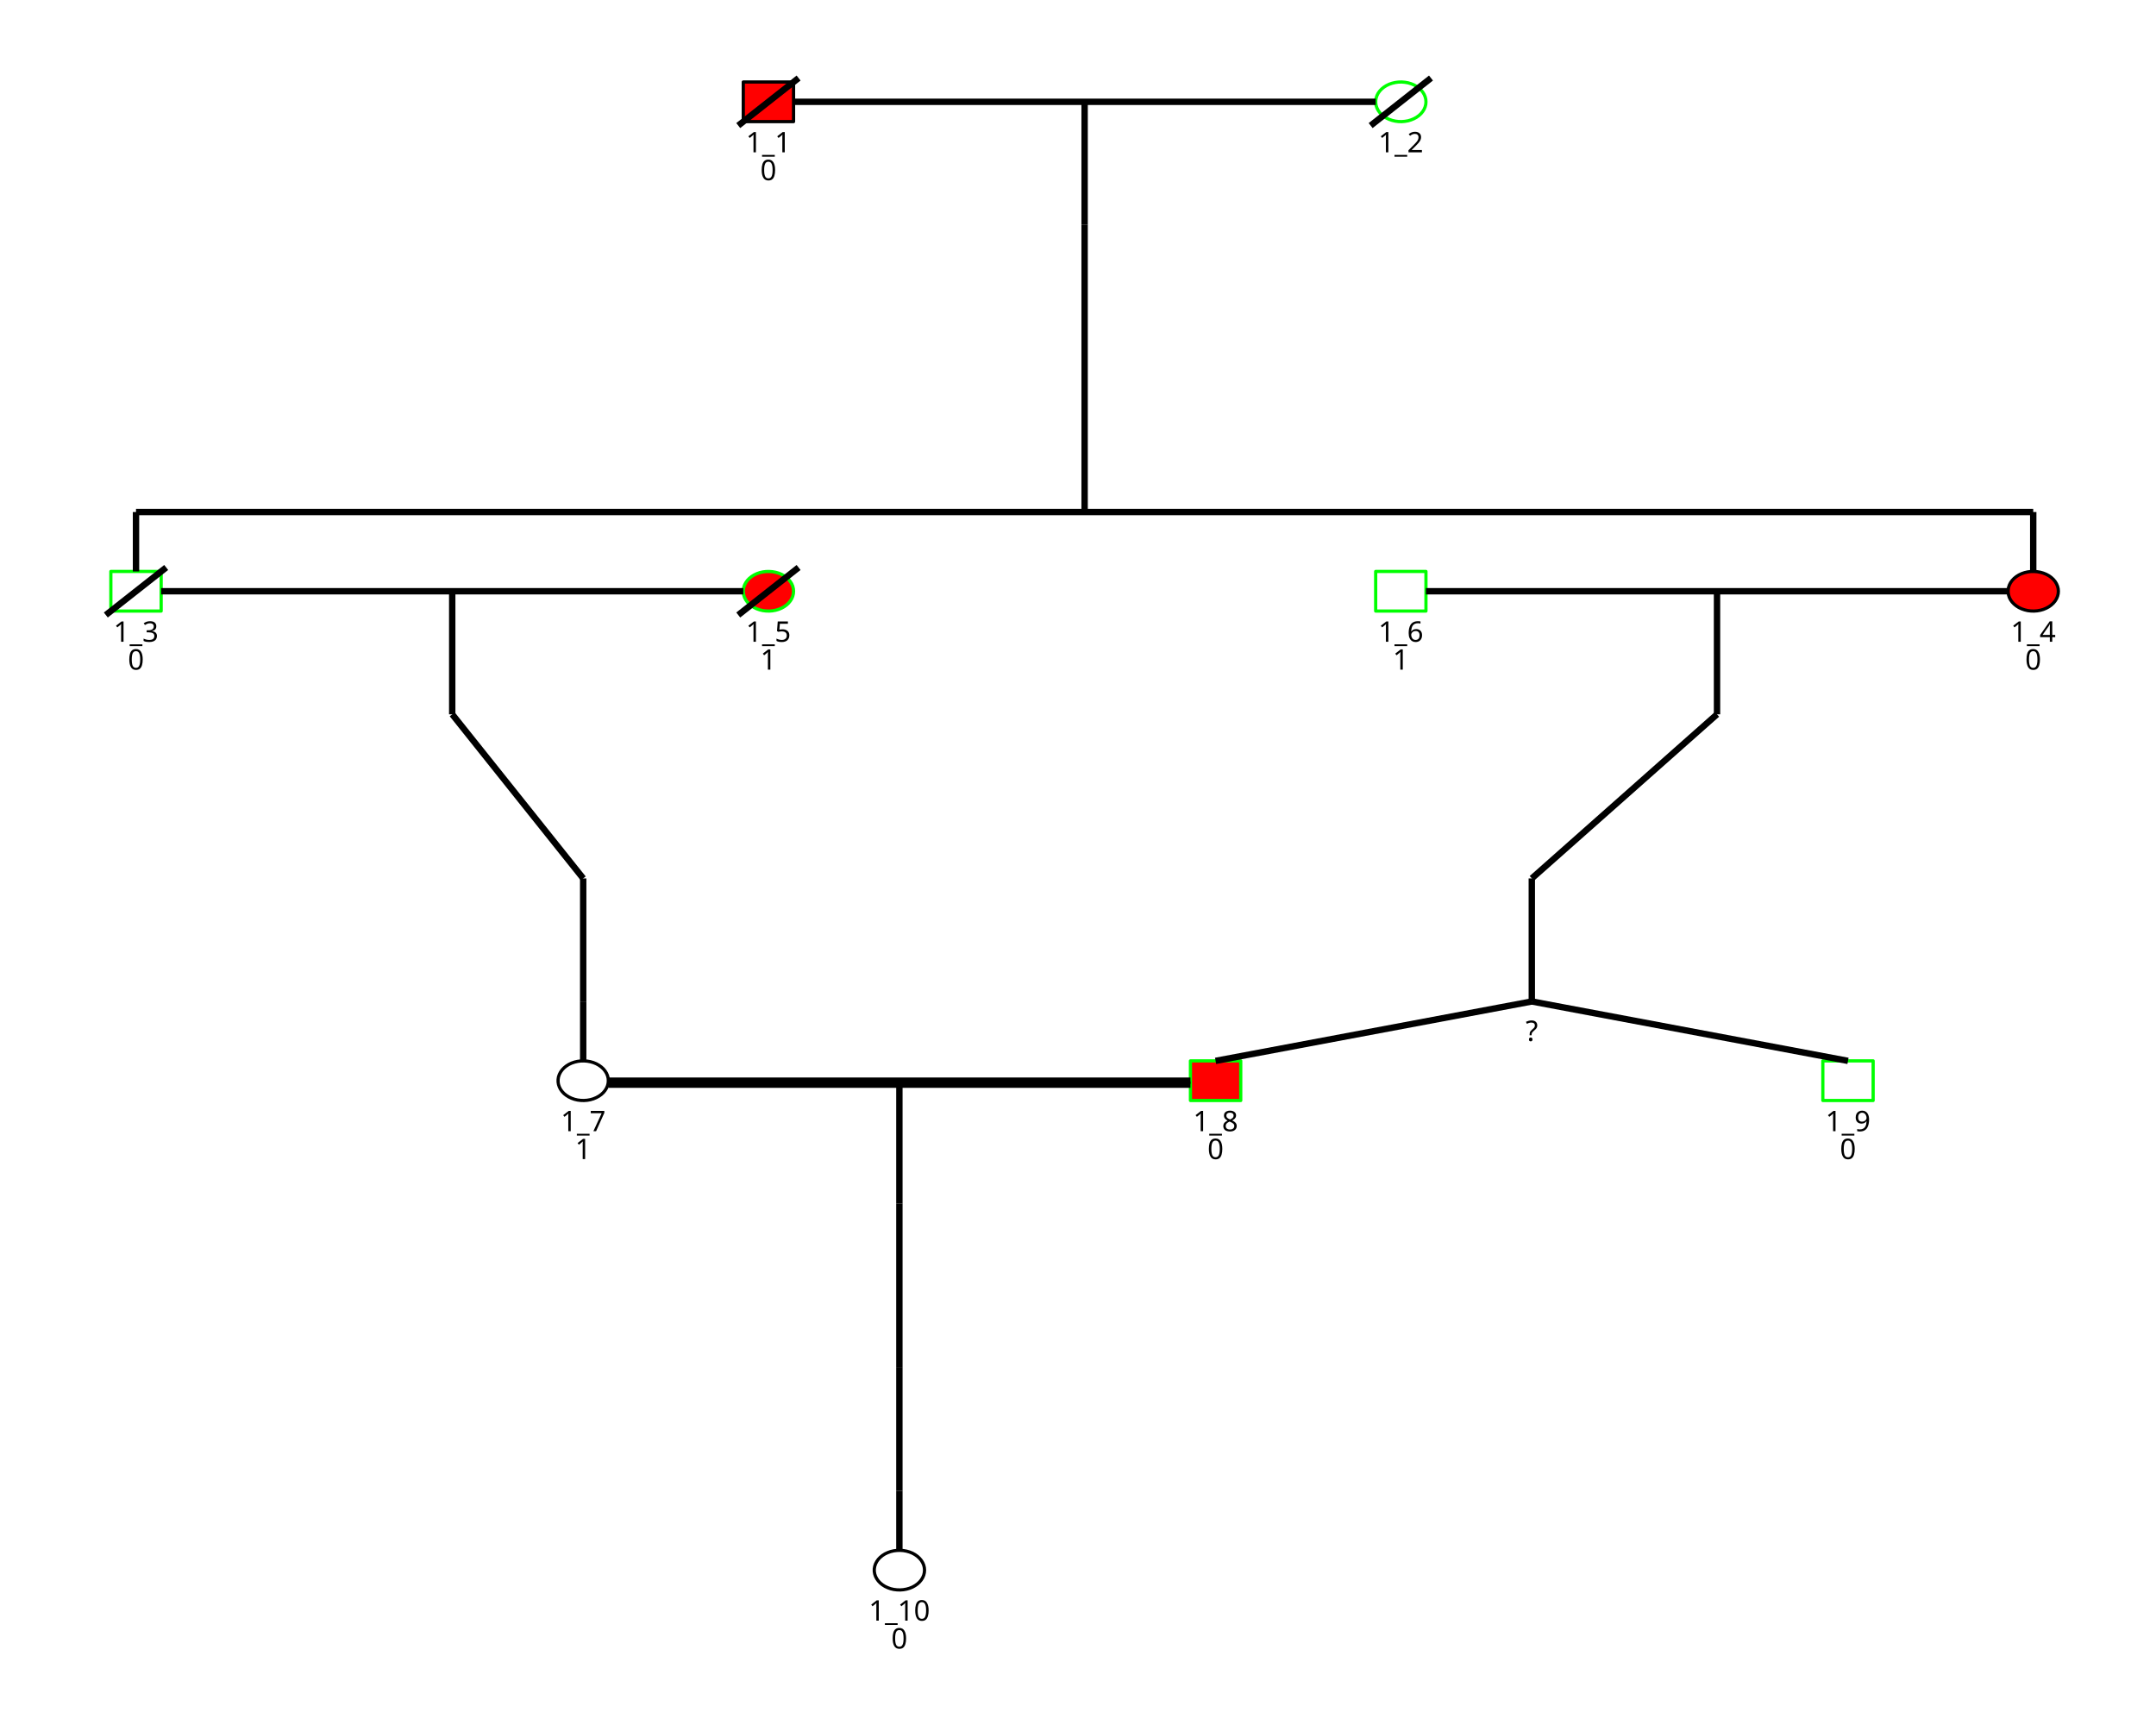
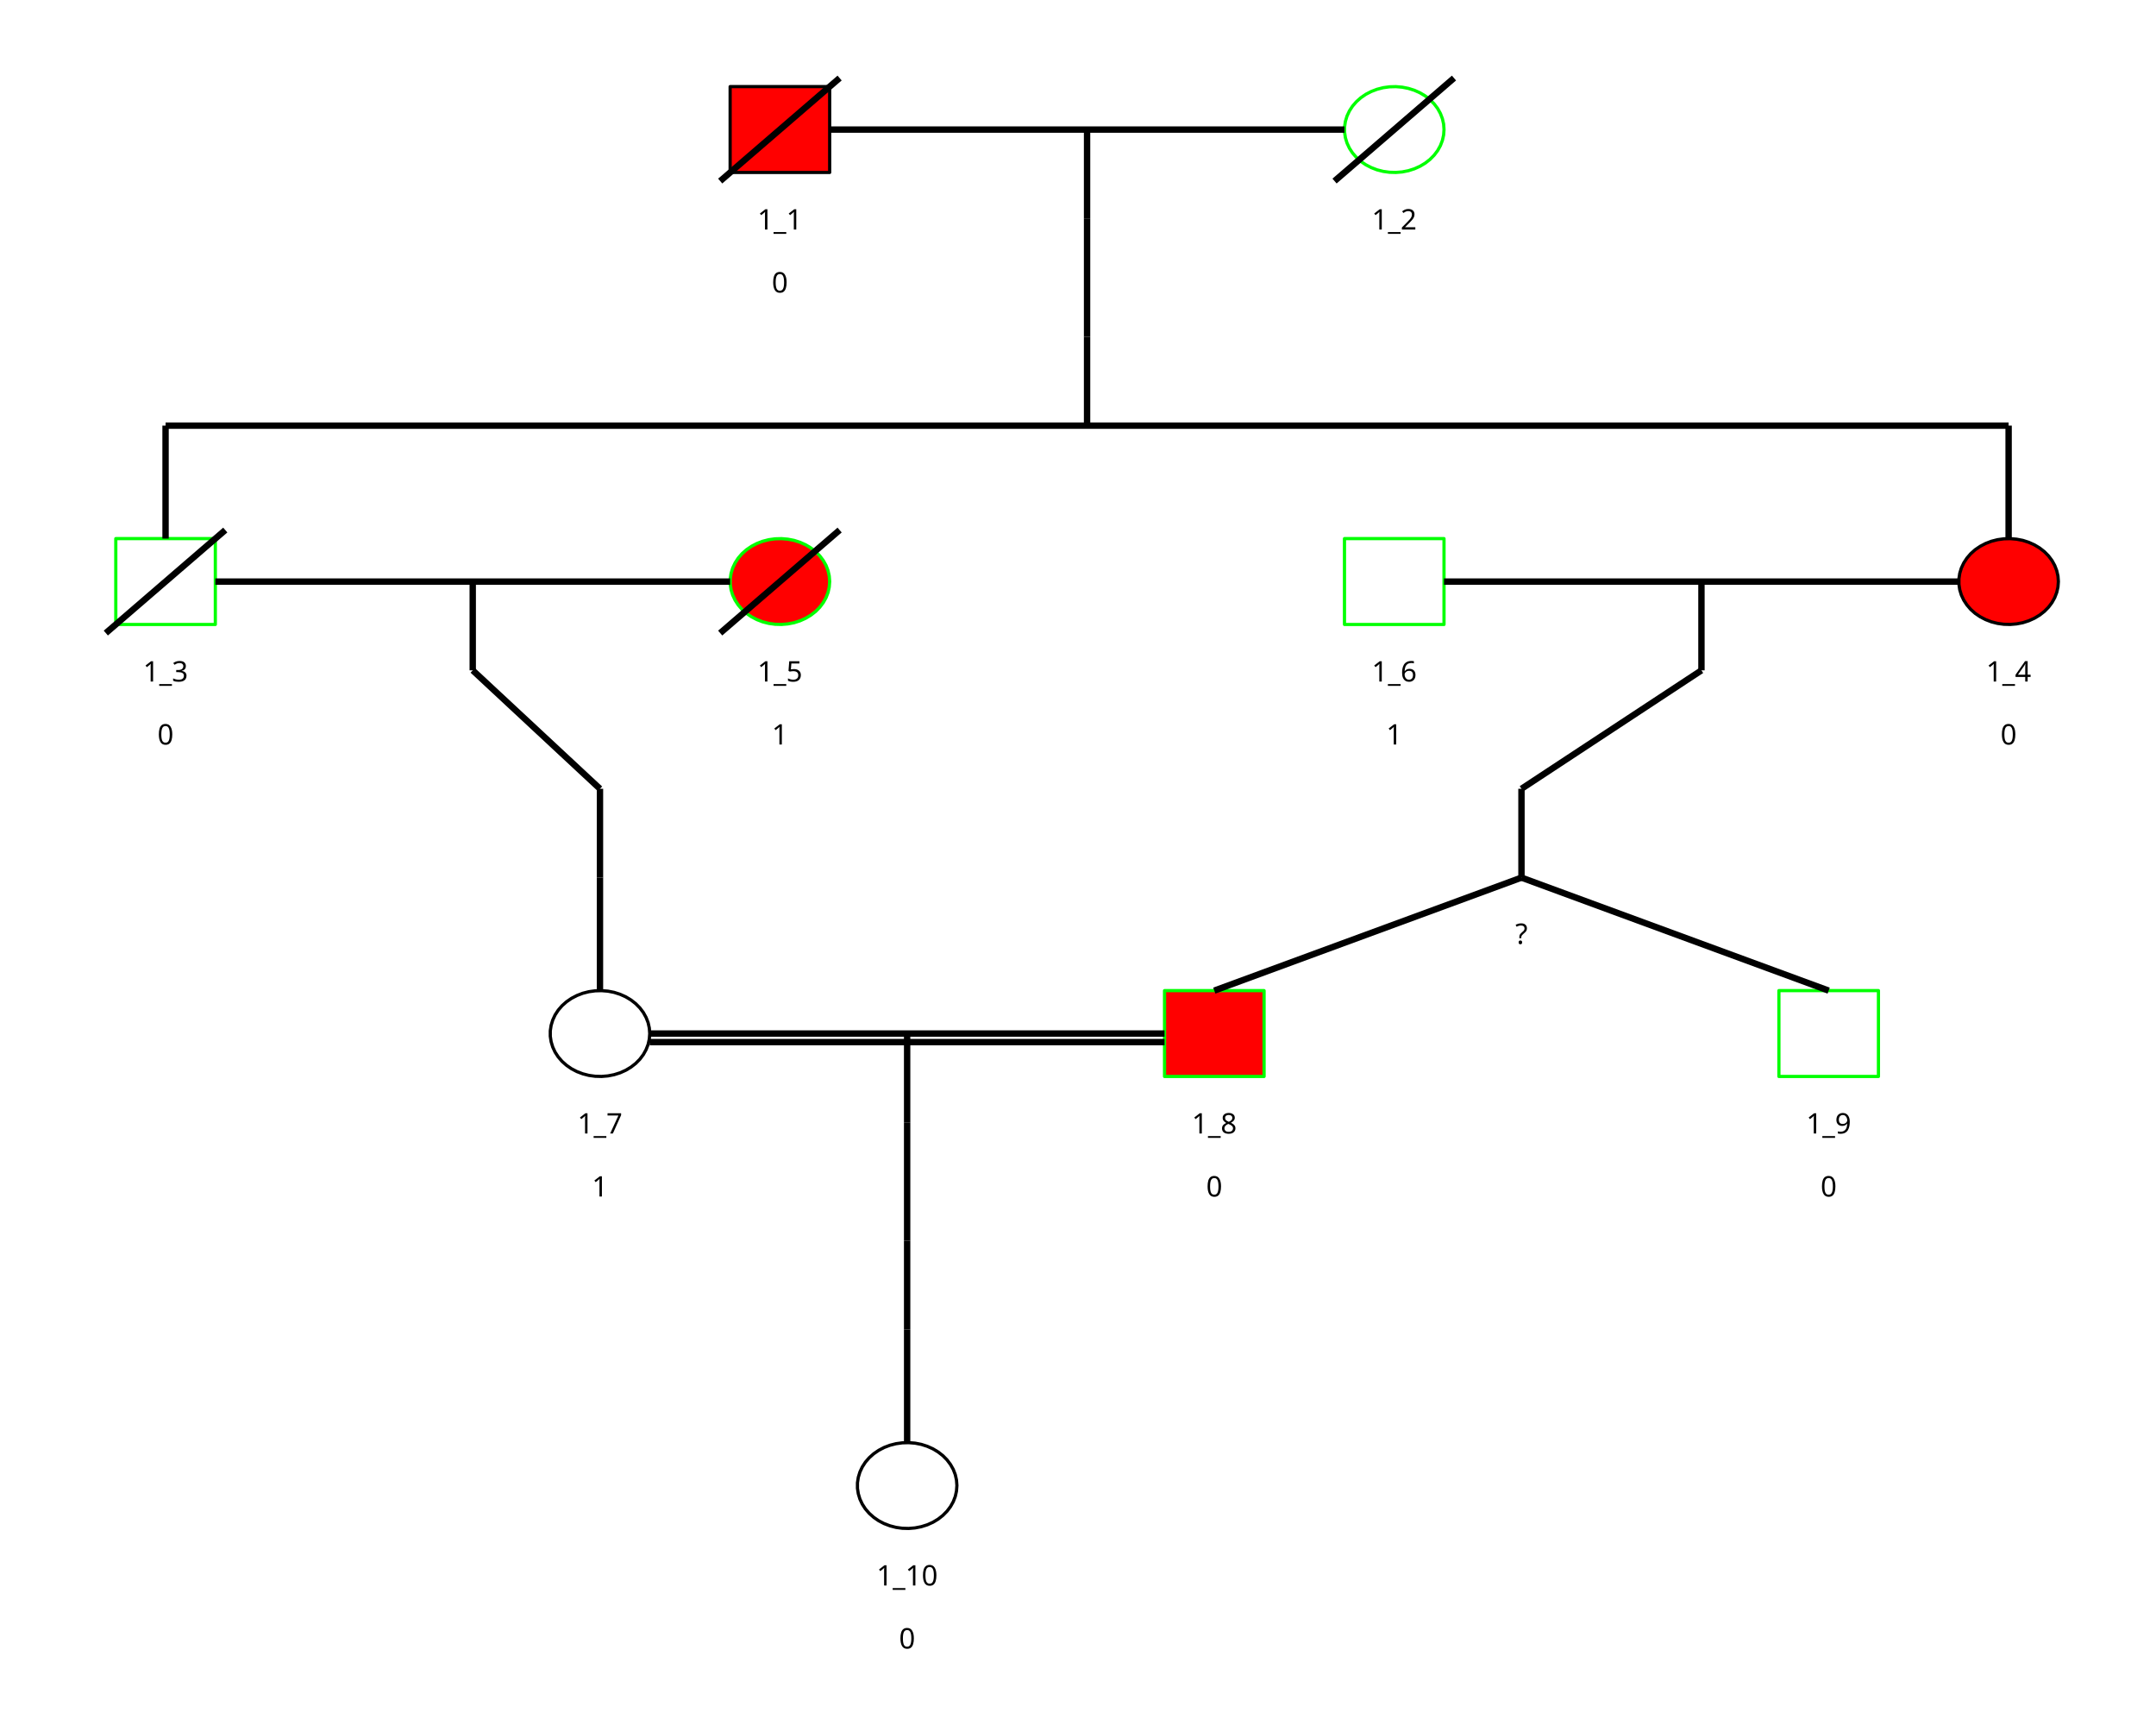
<svg xmlns="http://www.w3.org/2000/svg" class="svglite" data-engine-version="2.0" width="720.00pt" height="576.00pt" viewBox="0 0 720.00 576.00">
  <defs>
    <style type="text/css">
    .svglite line, .svglite polyline, .svglite polygon, .svglite path, .svglite rect, .svglite circle {
      fill: none;
      stroke: #000000;
      stroke-linecap: round;
      stroke-linejoin: round;
      stroke-miterlimit: 10.00;
    }
  </style>
  </defs>
  <rect width="100%" height="100%" style="stroke: none; fill: #FFFFFF;" />
  <defs>
    <clipPath id="cpMC4wMHw3MjAuMDB8MC4wMHw1NzYuMDA=">
      <rect x="0.00" y="0.00" width="720.00" height="576.00" />
    </clipPath>
  </defs>
  <g clip-path="url(#cpMC4wMHw3MjAuMDB8MC4wMHw1NzYuMDA=)">
    <rect x="0.00" y="0.00" width="720.00" height="576.00" style="stroke-width: 1.07; stroke: #FFFFFF; fill: #FFFFFF;" />
  </g>
  <defs>
    <clipPath id="cpMi43NHw3MjAuMDB8MC4wMHw1NzMuMjY=">
      <rect x="2.74" y="0.00" width="717.26" height="573.26" />
    </clipPath>
  </defs>
  <g clip-path="url(#cpMi43NHw3MjAuMDB8MC4wMHw1NzMuMjY=)">
    <rect x="2.74" y="0.00" width="717.26" height="573.26" style="stroke-width: 1.07; stroke: none;" />
-     <polygon points="248.22,27.38 248.22,40.61 265.01,40.61 265.01,27.38 " style="stroke-width: 1.07; stroke-linecap: butt; fill: #FF0000;" />
-     <polygon points="37.02,190.81 37.02,204.04 53.82,204.04 53.82,190.81 " style="stroke-width: 1.07; stroke: #00FF00; stroke-linecap: butt; fill: #FFFFFF;" />
-     <polygon points="203.15,360.86 203.09,361.70 202.88,362.54 202.54,363.34 202.07,364.10 201.49,364.81 200.79,365.46 199.99,366.03 199.11,366.51 198.16,366.91 197.15,367.20 196.10,367.39 195.03,367.47 193.95,367.44 192.89,367.31 191.86,367.07 190.87,366.72 189.95,366.28 189.11,365.75 188.36,365.15 187.72,364.47 187.19,363.73 186.79,362.94 186.51,362.12 186.38,361.28 186.38,360.43 186.51,359.59 186.79,358.77 187.19,357.99 187.72,357.25 188.36,356.57 189.11,355.96 189.95,355.43 190.87,354.99 191.86,354.65 192.89,354.41 193.95,354.27 195.03,354.25 196.10,354.33 197.15,354.52 198.16,354.81 199.11,355.20 199.99,355.69 200.79,356.26 201.49,356.90 202.07,357.61 202.54,358.38 202.88,359.18 203.09,360.01 203.15,360.86 " style="stroke-width: 1.07; stroke-linecap: butt; fill: #FFFFFF;" />
-     <polygon points="308.75,524.29 308.68,525.14 308.48,525.97 308.14,526.77 307.67,527.54 307.08,528.25 306.39,528.89 305.59,529.46 304.71,529.95 303.75,530.34 302.74,530.63 301.69,530.82 300.62,530.90 299.55,530.87 298.48,530.74 297.45,530.50 296.47,530.15 295.55,529.72 294.71,529.19 293.96,528.58 293.31,527.90 292.79,527.16 292.38,526.37 292.11,525.55 291.97,524.71 291.97,523.87 292.11,523.03 292.38,522.21 292.79,521.42 293.31,520.68 293.96,520.00 294.71,519.39 295.55,518.86 296.47,518.43 297.45,518.08 298.48,517.84 299.55,517.71 300.62,517.68 301.69,517.76 302.74,517.95 303.75,518.24 304.71,518.63 305.59,519.12 306.39,519.69 307.08,520.33 307.67,521.04 308.14,521.81 308.48,522.61 308.68,523.44 308.75,524.29 " style="stroke-width: 1.07; stroke-linecap: butt; fill: #FFFFFF;" />
-     <polygon points="476.20,33.99 476.14,34.84 475.93,35.67 475.59,36.48 475.12,37.24 474.54,37.95 473.84,38.60 473.04,39.17 472.16,39.65 471.21,40.04 470.20,40.34 469.15,40.52 468.08,40.61 467.00,40.58 465.94,40.44 464.91,40.20 463.92,39.86 463.00,39.42 462.16,38.89 461.41,38.28 460.77,37.60 460.24,36.86 459.84,36.08 459.56,35.26 459.43,34.42 459.43,33.57 459.56,32.73 459.84,31.91 460.24,31.12 460.77,30.39 461.41,29.71 462.16,29.10 463.00,28.57 463.92,28.13 464.91,27.79 465.94,27.55 467.00,27.41 468.08,27.38 469.15,27.47 470.20,27.65 471.21,27.95 472.16,28.34 473.04,28.82 473.84,29.39 474.54,30.04 475.12,30.75 475.59,31.51 475.93,32.32 476.14,33.15 476.20,33.99 " style="stroke-width: 1.07; stroke: #00FF00; stroke-linecap: butt; fill: #FFFFFF;" />
-     <polygon points="265.01,197.43 264.94,198.27 264.74,199.10 264.40,199.91 263.93,200.67 263.34,201.38 262.65,202.03 261.85,202.60 260.97,203.08 260.01,203.48 259.00,203.77 257.95,203.96 256.88,204.04 255.81,204.01 254.74,203.88 253.71,203.63 252.73,203.29 251.81,202.85 250.97,202.32 250.22,201.71 249.57,201.04 249.05,200.30 248.64,199.51 248.37,198.69 248.23,197.85 248.23,197.00 248.37,196.16 248.64,195.34 249.05,194.56 249.57,193.82 250.22,193.14 250.97,192.53 251.81,192.00 252.73,191.56 253.71,191.22 254.74,190.98 255.81,190.84 256.88,190.82 257.95,190.90 259.00,191.09 260.01,191.38 260.97,191.77 261.85,192.25 262.65,192.82 263.34,193.47 263.93,194.18 264.40,194.94 264.74,195.75 264.94,196.58 265.01,197.43 " style="stroke-width: 1.07; stroke: #00FF00; stroke-linecap: butt; fill: #FF0000;" />
-     <polygon points="397.55,354.24 397.55,367.47 414.35,367.47 414.35,354.24 " style="stroke-width: 1.07; stroke: #00FF00; stroke-linecap: butt; fill: #FF0000;" />
-     <polygon points="459.41,190.81 459.41,204.04 476.20,204.04 476.20,190.81 " style="stroke-width: 1.07; stroke: #00FF00; stroke-linecap: butt; fill: #FFFFFF;" />
-     <polygon points="608.74,354.24 608.74,367.47 625.54,367.47 625.54,354.24 " style="stroke-width: 1.07; stroke: #00FF00; stroke-linecap: butt; fill: #FFFFFF;" />
-     <polygon points="687.40,197.43 687.33,198.27 687.12,199.10 686.78,199.91 686.32,200.67 685.73,201.38 685.03,202.03 684.24,202.60 683.35,203.08 682.40,203.48 681.39,203.77 680.34,203.96 679.27,204.04 678.19,204.01 677.13,203.88 676.10,203.63 675.11,203.29 674.19,202.85 673.35,202.32 672.60,201.71 671.96,201.04 671.43,200.30 671.03,199.51 670.76,198.69 670.62,197.85 670.62,197.00 670.76,196.16 671.03,195.34 671.43,194.56 671.96,193.82 672.60,193.14 673.35,192.53 674.19,192.00 675.11,191.56 676.10,191.22 677.13,190.98 678.19,190.84 679.27,190.82 680.34,190.90 681.39,191.09 682.40,191.38 683.35,191.77 684.24,192.25 685.03,192.82 685.73,193.47 686.32,194.18 686.78,194.94 687.12,195.75 687.33,196.58 687.40,197.43 " style="stroke-width: 1.07; stroke-linecap: butt; fill: #FF0000;" />
-     <text x="256.61" y="50.86" text-anchor="middle" style="font-size: 9.48px; font-family: sans;" textLength="15.83px" lengthAdjust="spacingAndGlyphs">1_1</text>
-     <text x="45.42" y="214.29" text-anchor="middle" style="font-size: 9.48px; font-family: sans;" textLength="15.83px" lengthAdjust="spacingAndGlyphs">1_3</text>
-     <text x="194.76" y="377.72" text-anchor="middle" style="font-size: 9.48px; font-family: sans;" textLength="15.83px" lengthAdjust="spacingAndGlyphs">1_7</text>
-     <text x="300.35" y="541.15" text-anchor="middle" style="font-size: 9.48px; font-family: sans;" textLength="21.10px" lengthAdjust="spacingAndGlyphs">1_10</text>
-     <text x="467.81" y="50.86" text-anchor="middle" style="font-size: 9.48px; font-family: sans;" textLength="15.83px" lengthAdjust="spacingAndGlyphs">1_2</text>
-     <text x="256.61" y="214.29" text-anchor="middle" style="font-size: 9.48px; font-family: sans;" textLength="15.83px" lengthAdjust="spacingAndGlyphs">1_5</text>
-     <text x="405.95" y="377.72" text-anchor="middle" style="font-size: 9.48px; font-family: sans;" textLength="15.83px" lengthAdjust="spacingAndGlyphs">1_8</text>
-     <text x="467.81" y="214.29" text-anchor="middle" style="font-size: 9.48px; font-family: sans;" textLength="15.83px" lengthAdjust="spacingAndGlyphs">1_6</text>
-     <text x="617.14" y="377.72" text-anchor="middle" style="font-size: 9.48px; font-family: sans;" textLength="15.83px" lengthAdjust="spacingAndGlyphs">1_9</text>
-     <text x="679.00" y="214.29" text-anchor="middle" style="font-size: 9.48px; font-family: sans;" textLength="15.83px" lengthAdjust="spacingAndGlyphs">1_4</text>
-     <text x="256.61" y="60.17" text-anchor="middle" style="font-size: 9.48px; font-family: sans;" textLength="5.28px" lengthAdjust="spacingAndGlyphs">0</text>
-     <text x="45.42" y="223.60" text-anchor="middle" style="font-size: 9.48px; font-family: sans;" textLength="5.28px" lengthAdjust="spacingAndGlyphs">0</text>
-     <text x="194.76" y="387.03" text-anchor="middle" style="font-size: 9.48px; font-family: sans;" textLength="5.28px" lengthAdjust="spacingAndGlyphs">1</text>
-     <text x="300.35" y="550.47" text-anchor="middle" style="font-size: 9.48px; font-family: sans;" textLength="5.28px" lengthAdjust="spacingAndGlyphs">0</text>
-     <text x="256.61" y="223.60" text-anchor="middle" style="font-size: 9.48px; font-family: sans;" textLength="5.28px" lengthAdjust="spacingAndGlyphs">1</text>
-     <text x="405.95" y="387.03" text-anchor="middle" style="font-size: 9.48px; font-family: sans;" textLength="5.28px" lengthAdjust="spacingAndGlyphs">0</text>
-     <text x="467.81" y="223.60" text-anchor="middle" style="font-size: 9.48px; font-family: sans;" textLength="5.28px" lengthAdjust="spacingAndGlyphs">1</text>
-     <text x="617.14" y="387.03" text-anchor="middle" style="font-size: 9.48px; font-family: sans;" textLength="5.28px" lengthAdjust="spacingAndGlyphs">0</text>
-     <text x="679.00" y="223.60" text-anchor="middle" style="font-size: 9.48px; font-family: sans;" textLength="5.28px" lengthAdjust="spacingAndGlyphs">0</text>
-     <text x="511.55" y="347.59" text-anchor="middle" style="font-size: 9.48px; font-family: sans;" textLength="5.28px" lengthAdjust="spacingAndGlyphs">?</text>
-     <line x1="246.54" y1="41.93" x2="266.69" y2="26.06" style="stroke-width: 2.13; stroke-linecap: butt;" />
-     <line x1="35.34" y1="205.36" x2="55.50" y2="189.49" style="stroke-width: 2.13; stroke-linecap: butt;" />
-     <line x1="457.73" y1="41.93" x2="477.88" y2="26.06" style="stroke-width: 2.13; stroke-linecap: butt;" />
-     <line x1="246.54" y1="205.36" x2="266.69" y2="189.49" style="stroke-width: 2.13; stroke-linecap: butt;" />
-     <line x1="265.01" y1="33.99" x2="459.41" y2="33.99" style="stroke-width: 2.13; stroke-linecap: butt;" />
-     <line x1="53.82" y1="197.43" x2="248.22" y2="197.43" style="stroke-width: 2.13; stroke-linecap: butt;" />
-     <line x1="203.15" y1="360.86" x2="397.55" y2="360.86" style="stroke-width: 2.13; stroke-linecap: butt;" />
-     <line x1="476.20" y1="197.43" x2="670.60" y2="197.43" style="stroke-width: 2.13; stroke-linecap: butt;" />
-     <line x1="203.15" y1="362.18" x2="397.55" y2="362.18" style="stroke-width: 2.13; stroke-linecap: butt;" />
-     <line x1="45.42" y1="190.81" x2="45.42" y2="170.97" style="stroke-width: 2.13; stroke-linecap: butt;" />
-     <line x1="679.00" y1="190.81" x2="679.00" y2="170.97" style="stroke-width: 2.13; stroke-linecap: butt;" />
-     <line x1="45.42" y1="170.97" x2="679.00" y2="170.97" style="stroke-width: 2.13; stroke-linecap: butt;" />
-     <line x1="362.21" y1="170.97" x2="362.21" y2="129.88" style="stroke-width: 2.13; stroke-linecap: butt;" />
-     <line x1="362.21" y1="129.88" x2="362.21" y2="75.09" style="stroke-width: 2.13; stroke-linecap: butt;" />
-     <line x1="362.21" y1="75.09" x2="362.21" y2="33.99" style="stroke-width: 2.13; stroke-linecap: butt;" />
-     <line x1="194.76" y1="354.24" x2="194.76" y2="334.40" style="stroke-width: 2.13; stroke-linecap: butt;" />
-     <line x1="194.76" y1="334.40" x2="194.76" y2="334.40" style="stroke-width: 2.13; stroke-linecap: butt;" />
-     <line x1="194.76" y1="334.40" x2="194.76" y2="293.31" style="stroke-width: 2.13; stroke-linecap: butt;" />
-     <line x1="194.76" y1="293.31" x2="151.02" y2="238.52" style="stroke-width: 2.13; stroke-linecap: butt;" />
-     <line x1="151.02" y1="238.52" x2="151.02" y2="197.43" style="stroke-width: 2.13; stroke-linecap: butt;" />
-     <line x1="405.95" y1="354.24" x2="511.55" y2="334.40" style="stroke-width: 2.13; stroke-linecap: butt;" />
-     <line x1="617.14" y1="354.24" x2="511.55" y2="334.40" style="stroke-width: 2.13; stroke-linecap: butt;" />
-     <line x1="511.55" y1="334.40" x2="511.55" y2="334.40" style="stroke-width: 2.13; stroke-linecap: butt;" />
-     <line x1="511.55" y1="334.40" x2="511.55" y2="293.31" style="stroke-width: 2.13; stroke-linecap: butt;" />
-     <line x1="511.55" y1="293.31" x2="573.40" y2="238.52" style="stroke-width: 2.13; stroke-linecap: butt;" />
-     <line x1="573.40" y1="238.52" x2="573.40" y2="197.43" style="stroke-width: 2.13; stroke-linecap: butt;" />
-     <line x1="300.35" y1="517.68" x2="300.35" y2="497.83" style="stroke-width: 2.13; stroke-linecap: butt;" />
-     <line x1="300.35" y1="497.83" x2="300.35" y2="497.83" style="stroke-width: 2.13; stroke-linecap: butt;" />
-     <line x1="300.35" y1="497.83" x2="300.35" y2="456.74" style="stroke-width: 2.13; stroke-linecap: butt;" />
-     <line x1="300.35" y1="456.74" x2="300.35" y2="401.95" style="stroke-width: 2.13; stroke-linecap: butt;" />
-     <line x1="300.35" y1="401.95" x2="300.35" y2="360.86" style="stroke-width: 2.13; stroke-linecap: butt;" />
+     <polygon points="243.83,28.92 243.83,57.59 277.07,57.59 277.07,28.92 " style="stroke-width: 1.07; stroke-linecap: butt; fill: #FF0000;" />
+     <polygon points="38.67,179.85 38.67,208.52 71.91,208.52 71.91,179.85 " style="stroke-width: 1.07; stroke: #00FF00; stroke-linecap: butt; fill: #FFFFFF;" />
+     <polygon points="216.98,345.11 216.84,346.95 216.44,348.75 215.76,350.49 214.84,352.15 213.68,353.69 212.30,355.09 210.72,356.32 208.98,357.37 207.09,358.22 205.09,358.85 203.01,359.26 200.89,359.44 198.76,359.38 196.66,359.09 194.62,358.56 192.67,357.82 190.85,356.87 189.19,355.72 187.70,354.40 186.43,352.93 185.38,351.33 184.59,349.63 184.05,347.85 183.77,346.03 183.77,344.20 184.05,342.37 184.59,340.60 185.38,338.89 186.43,337.29 187.70,335.82 189.19,334.50 190.85,333.36 192.67,332.41 194.62,331.66 196.66,331.14 198.76,330.85 200.89,330.79 203.01,330.96 205.09,331.37 207.09,332.01 208.98,332.86 210.72,333.91 212.30,335.14 213.68,336.54 214.84,338.08 215.76,339.74 216.44,341.48 216.84,343.28 216.98,345.11 " style="stroke-width: 1.07; stroke-linecap: butt; fill: #FFFFFF;" />
+     <polygon points="319.56,496.04 319.42,497.88 319.02,499.68 318.35,501.42 317.42,503.08 316.26,504.61 314.88,506.01 313.30,507.25 311.56,508.30 309.67,509.15 307.67,509.78 305.59,510.19 303.47,510.37 301.34,510.31 299.24,510.02 297.20,509.49 295.25,508.75 293.43,507.80 291.77,506.65 290.29,505.33 289.01,503.86 287.97,502.26 287.17,500.56 286.63,498.78 286.35,496.96 286.35,495.12 286.63,493.30 287.17,491.53 287.97,489.82 289.01,488.22 290.29,486.75 291.77,485.43 293.43,484.29 295.25,483.33 297.20,482.59 299.24,482.07 301.34,481.78 303.47,481.72 305.59,481.89 307.67,482.30 309.67,482.94 311.56,483.79 313.30,484.84 314.88,486.07 316.26,487.47 317.42,489.01 318.35,490.66 319.02,492.41 319.42,494.21 319.56,496.04 " style="stroke-width: 1.07; stroke-linecap: butt; fill: #FFFFFF;" />
+     <polygon points="482.23,43.26 482.10,45.09 481.69,46.89 481.02,48.64 480.10,50.29 478.93,51.83 477.55,53.23 475.98,54.46 474.23,55.51 472.34,56.36 470.34,57.00 468.27,57.41 466.15,57.58 464.02,57.52 461.92,57.23 459.87,56.71 457.93,55.96 456.10,55.01 454.44,53.87 452.96,52.55 451.68,51.08 450.64,49.48 449.84,47.77 449.30,46.00 449.03,44.18 449.03,42.34 449.30,40.52 449.84,38.74 450.64,37.04 451.68,35.44 452.96,33.97 454.44,32.65 456.10,31.50 457.93,30.55 459.87,29.81 461.92,29.28 464.02,28.99 466.15,28.93 468.27,29.11 470.34,29.52 472.34,30.15 474.23,31.00 475.98,32.05 477.55,33.29 478.93,34.68 480.10,36.22 481.02,37.88 481.69,39.62 482.10,41.42 482.23,43.26 " style="stroke-width: 1.07; stroke: #00FF00; stroke-linecap: butt; fill: #FFFFFF;" />
+     <polygon points="277.07,194.19 276.93,196.02 276.53,197.82 275.86,199.56 274.93,201.22 273.77,202.76 272.39,204.16 270.81,205.39 269.07,206.44 267.18,207.29 265.18,207.93 263.10,208.33 260.98,208.51 258.85,208.45 256.75,208.16 254.71,207.64 252.76,206.89 250.94,205.94 249.28,204.80 247.79,203.48 246.52,202.00 245.48,200.40 244.68,198.70 244.14,196.93 243.86,195.10 243.86,193.27 244.14,191.45 244.68,189.67 245.48,187.97 246.52,186.37 247.79,184.89 249.28,183.57 250.94,182.43 252.76,181.48 254.71,180.73 256.75,180.21 258.85,179.92 260.98,179.86 263.10,180.04 265.18,180.44 267.18,181.08 269.07,181.93 270.81,182.98 272.39,184.21 273.77,185.61 274.93,187.15 275.86,188.81 276.53,190.55 276.93,192.35 277.07,194.19 " style="stroke-width: 1.07; stroke: #00FF00; stroke-linecap: butt; fill: #FF0000;" />
+     <polygon points="388.90,330.78 388.90,359.45 422.14,359.45 422.14,330.78 " style="stroke-width: 1.07; stroke: #00FF00; stroke-linecap: butt; fill: #FF0000;" />
+     <polygon points="448.99,179.85 448.99,208.52 482.23,208.52 482.23,179.85 " style="stroke-width: 1.07; stroke: #00FF00; stroke-linecap: butt; fill: #FFFFFF;" />
+     <polygon points="594.07,330.78 594.07,359.45 627.31,359.45 627.31,330.78 " style="stroke-width: 1.07; stroke: #00FF00; stroke-linecap: butt; fill: #FFFFFF;" />
+     <polygon points="687.40,194.19 687.26,196.02 686.85,197.82 686.18,199.56 685.26,201.22 684.10,202.76 682.72,204.16 681.14,205.39 679.39,206.44 677.50,207.29 675.51,207.93 673.43,208.33 671.31,208.51 669.18,208.45 667.08,208.16 665.04,207.64 663.09,206.89 661.27,205.94 659.60,204.80 658.12,203.48 656.85,202.00 655.80,200.40 655.00,198.70 654.46,196.93 654.19,195.10 654.19,193.27 654.46,191.45 655.00,189.67 655.80,187.97 656.85,186.37 658.12,184.89 659.60,183.57 661.27,182.43 663.09,181.48 665.04,180.73 667.08,180.21 669.18,179.92 671.31,179.86 673.43,180.04 675.51,180.44 677.50,181.08 679.39,181.93 681.14,182.98 682.72,184.21 684.10,185.61 685.26,187.15 686.18,188.81 686.85,190.55 687.26,192.35 687.40,194.19 " style="stroke-width: 1.07; stroke-linecap: butt; fill: #FF0000;" />
+     <text x="260.45" y="76.64" text-anchor="middle" style="font-size: 9.48px; font-family: sans;" textLength="15.83px" lengthAdjust="spacingAndGlyphs">1_1</text>
+     <text x="55.29" y="227.57" text-anchor="middle" style="font-size: 9.48px; font-family: sans;" textLength="15.83px" lengthAdjust="spacingAndGlyphs">1_3</text>
+     <text x="200.36" y="378.49" text-anchor="middle" style="font-size: 9.48px; font-family: sans;" textLength="15.83px" lengthAdjust="spacingAndGlyphs">1_7</text>
+     <text x="302.94" y="529.42" text-anchor="middle" style="font-size: 9.48px; font-family: sans;" textLength="21.10px" lengthAdjust="spacingAndGlyphs">1_10</text>
+     <text x="465.61" y="76.64" text-anchor="middle" style="font-size: 9.48px; font-family: sans;" textLength="15.83px" lengthAdjust="spacingAndGlyphs">1_2</text>
+     <text x="260.45" y="227.57" text-anchor="middle" style="font-size: 9.48px; font-family: sans;" textLength="15.83px" lengthAdjust="spacingAndGlyphs">1_5</text>
+     <text x="405.52" y="378.49" text-anchor="middle" style="font-size: 9.48px; font-family: sans;" textLength="15.83px" lengthAdjust="spacingAndGlyphs">1_8</text>
+     <text x="465.61" y="227.57" text-anchor="middle" style="font-size: 9.48px; font-family: sans;" textLength="15.83px" lengthAdjust="spacingAndGlyphs">1_6</text>
+     <text x="610.69" y="378.49" text-anchor="middle" style="font-size: 9.48px; font-family: sans;" textLength="15.83px" lengthAdjust="spacingAndGlyphs">1_9</text>
+     <text x="670.78" y="227.57" text-anchor="middle" style="font-size: 9.48px; font-family: sans;" textLength="15.83px" lengthAdjust="spacingAndGlyphs">1_4</text>
+     <text x="260.45" y="97.68" text-anchor="middle" style="font-size: 9.48px; font-family: sans;" textLength="5.28px" lengthAdjust="spacingAndGlyphs">0</text>
+     <text x="55.29" y="248.61" text-anchor="middle" style="font-size: 9.48px; font-family: sans;" textLength="5.28px" lengthAdjust="spacingAndGlyphs">0</text>
+     <text x="200.36" y="399.54" text-anchor="middle" style="font-size: 9.48px; font-family: sans;" textLength="5.28px" lengthAdjust="spacingAndGlyphs">1</text>
+     <text x="302.94" y="550.47" text-anchor="middle" style="font-size: 9.48px; font-family: sans;" textLength="5.28px" lengthAdjust="spacingAndGlyphs">0</text>
+     <text x="260.45" y="248.61" text-anchor="middle" style="font-size: 9.48px; font-family: sans;" textLength="5.28px" lengthAdjust="spacingAndGlyphs">1</text>
+     <text x="405.52" y="399.54" text-anchor="middle" style="font-size: 9.48px; font-family: sans;" textLength="5.28px" lengthAdjust="spacingAndGlyphs">0</text>
+     <text x="465.61" y="248.61" text-anchor="middle" style="font-size: 9.48px; font-family: sans;" textLength="5.28px" lengthAdjust="spacingAndGlyphs">1</text>
+     <text x="610.69" y="399.54" text-anchor="middle" style="font-size: 9.48px; font-family: sans;" textLength="5.28px" lengthAdjust="spacingAndGlyphs">0</text>
+     <text x="670.78" y="248.61" text-anchor="middle" style="font-size: 9.48px; font-family: sans;" textLength="5.28px" lengthAdjust="spacingAndGlyphs">0</text>
+     <text x="508.10" y="315.18" text-anchor="middle" style="font-size: 9.48px; font-family: sans;" textLength="5.28px" lengthAdjust="spacingAndGlyphs">?</text>
+     <line x1="240.51" y1="60.46" x2="280.39" y2="26.06" style="stroke-width: 2.13; stroke-linecap: butt;" />
+     <line x1="35.34" y1="211.39" x2="75.23" y2="176.99" style="stroke-width: 2.13; stroke-linecap: butt;" />
+     <line x1="445.67" y1="60.46" x2="485.56" y2="26.06" style="stroke-width: 2.13; stroke-linecap: butt;" />
+     <line x1="240.51" y1="211.39" x2="280.39" y2="176.99" style="stroke-width: 2.13; stroke-linecap: butt;" />
+     <line x1="277.07" y1="43.26" x2="448.99" y2="43.26" style="stroke-width: 2.13; stroke-linecap: butt;" />
+     <line x1="71.91" y1="194.19" x2="243.83" y2="194.19" style="stroke-width: 2.13; stroke-linecap: butt;" />
+     <line x1="216.98" y1="345.11" x2="388.90" y2="345.11" style="stroke-width: 2.13; stroke-linecap: butt;" />
+     <line x1="482.23" y1="194.19" x2="654.16" y2="194.19" style="stroke-width: 2.13; stroke-linecap: butt;" />
+     <line x1="216.98" y1="347.98" x2="388.90" y2="347.98" style="stroke-width: 2.13; stroke-linecap: butt;" />
+     <line x1="55.29" y1="179.85" x2="55.29" y2="142.12" style="stroke-width: 2.13; stroke-linecap: butt;" />
+     <line x1="670.78" y1="179.85" x2="670.78" y2="142.12" style="stroke-width: 2.13; stroke-linecap: butt;" />
+     <line x1="55.29" y1="142.12" x2="670.78" y2="142.12" style="stroke-width: 2.13; stroke-linecap: butt;" />
+     <line x1="363.03" y1="142.12" x2="363.03" y2="112.46" style="stroke-width: 2.13; stroke-linecap: butt;" />
+     <line x1="363.03" y1="112.46" x2="363.03" y2="72.92" style="stroke-width: 2.13; stroke-linecap: butt;" />
+     <line x1="363.03" y1="72.92" x2="363.03" y2="43.26" style="stroke-width: 2.13; stroke-linecap: butt;" />
+     <line x1="200.36" y1="330.78" x2="200.36" y2="293.05" style="stroke-width: 2.13; stroke-linecap: butt;" />
+     <line x1="200.36" y1="293.05" x2="200.36" y2="293.05" style="stroke-width: 2.13; stroke-linecap: butt;" />
+     <line x1="200.36" y1="293.05" x2="200.36" y2="263.39" style="stroke-width: 2.13; stroke-linecap: butt;" />
+     <line x1="200.36" y1="263.39" x2="157.87" y2="223.84" style="stroke-width: 2.13; stroke-linecap: butt;" />
+     <line x1="157.87" y1="223.84" x2="157.87" y2="194.19" style="stroke-width: 2.13; stroke-linecap: butt;" />
+     <line x1="405.52" y1="330.78" x2="508.10" y2="293.05" style="stroke-width: 2.13; stroke-linecap: butt;" />
+     <line x1="610.69" y1="330.78" x2="508.10" y2="293.05" style="stroke-width: 2.13; stroke-linecap: butt;" />
+     <line x1="508.10" y1="293.05" x2="508.10" y2="293.05" style="stroke-width: 2.13; stroke-linecap: butt;" />
+     <line x1="508.10" y1="293.05" x2="508.10" y2="263.39" style="stroke-width: 2.13; stroke-linecap: butt;" />
+     <line x1="508.10" y1="263.39" x2="568.20" y2="223.84" style="stroke-width: 2.13; stroke-linecap: butt;" />
+     <line x1="568.20" y1="223.84" x2="568.20" y2="194.19" style="stroke-width: 2.13; stroke-linecap: butt;" />
+     <line x1="302.94" y1="481.71" x2="302.94" y2="443.98" style="stroke-width: 2.13; stroke-linecap: butt;" />
+     <line x1="302.94" y1="443.98" x2="302.94" y2="443.98" style="stroke-width: 2.13; stroke-linecap: butt;" />
+     <line x1="302.94" y1="443.98" x2="302.94" y2="414.32" style="stroke-width: 2.13; stroke-linecap: butt;" />
+     <line x1="302.94" y1="414.32" x2="302.94" y2="374.77" style="stroke-width: 2.13; stroke-linecap: butt;" />
+     <line x1="302.94" y1="374.77" x2="302.94" y2="345.11" style="stroke-width: 2.13; stroke-linecap: butt;" />
  </g>
  <g clip-path="url(#cpMC4wMHw3MjAuMDB8MC4wMHw1NzYuMDA=)">
</g>
</svg>
